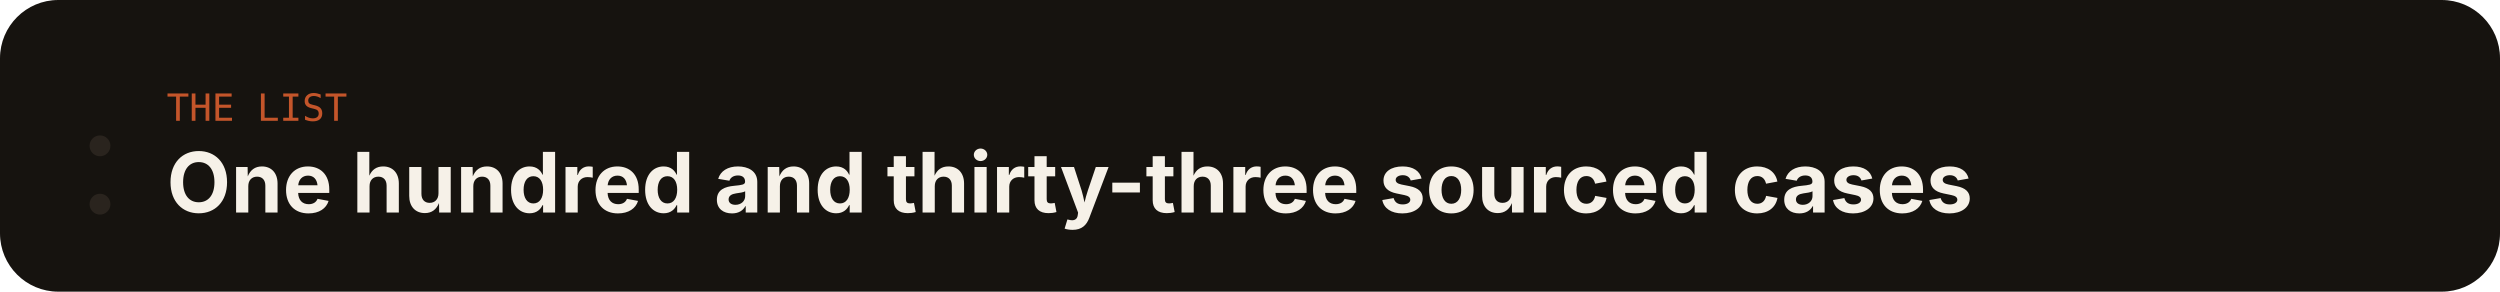
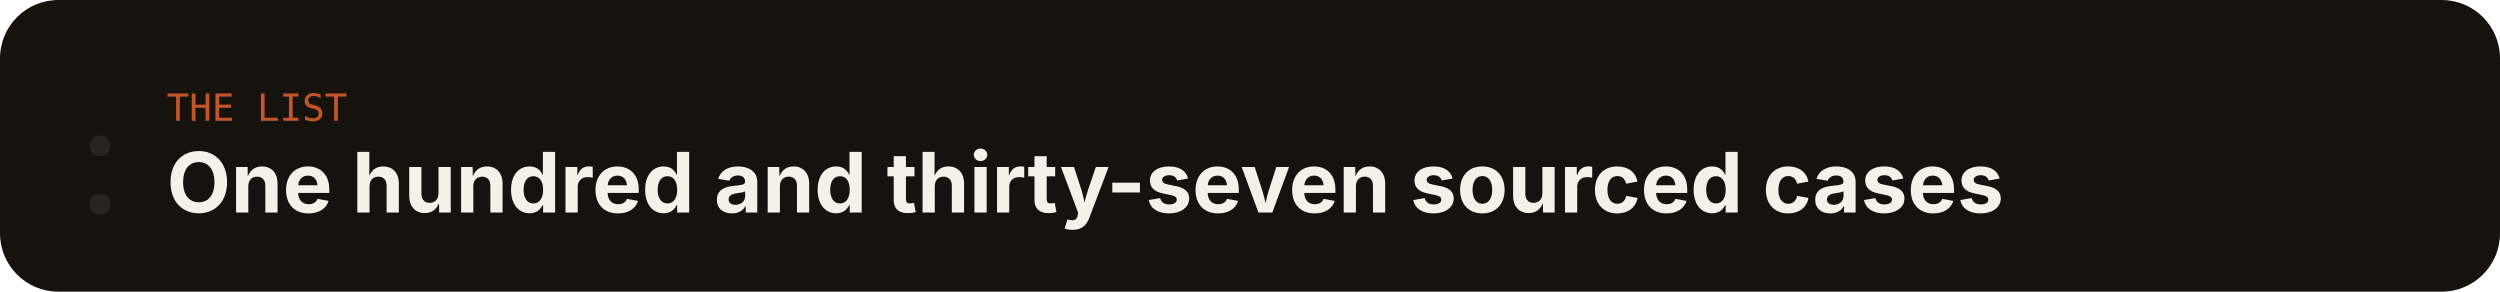
<svg xmlns="http://www.w3.org/2000/svg" width="1200" height="140" viewBox="0 0 1200 140" role="img" aria-labelledby="title desc">
  <rect width="1200" height="140" rx="28" fill="#16130f" />
  <circle cx="48" cy="70" r="5" fill="#2a241e" />
  <circle cx="48" cy="98" r="5" fill="#2a241e" />
  <text x="80" y="58" fill="#c4552a" font-family="ui-monospace, SFMono-Regular, Menlo, monospace" font-size="18">THE LIST</text>
-   <text x="80" y="102" fill="#f6f1e8" font-family="-apple-system, BlinkMacSystemFont, 'Segoe UI', 'PingFang SC', sans-serif" font-size="40" font-weight="650">One hundred and thirty-three sourced cases</text>
+   <text x="80" y="102" fill="#f6f1e8" font-family="-apple-system, BlinkMacSystemFont, 'Segoe UI', 'PingFang SC', sans-serif" font-size="40" font-weight="650">One hundred and thirty-seven sourced cases</text>
</svg>
